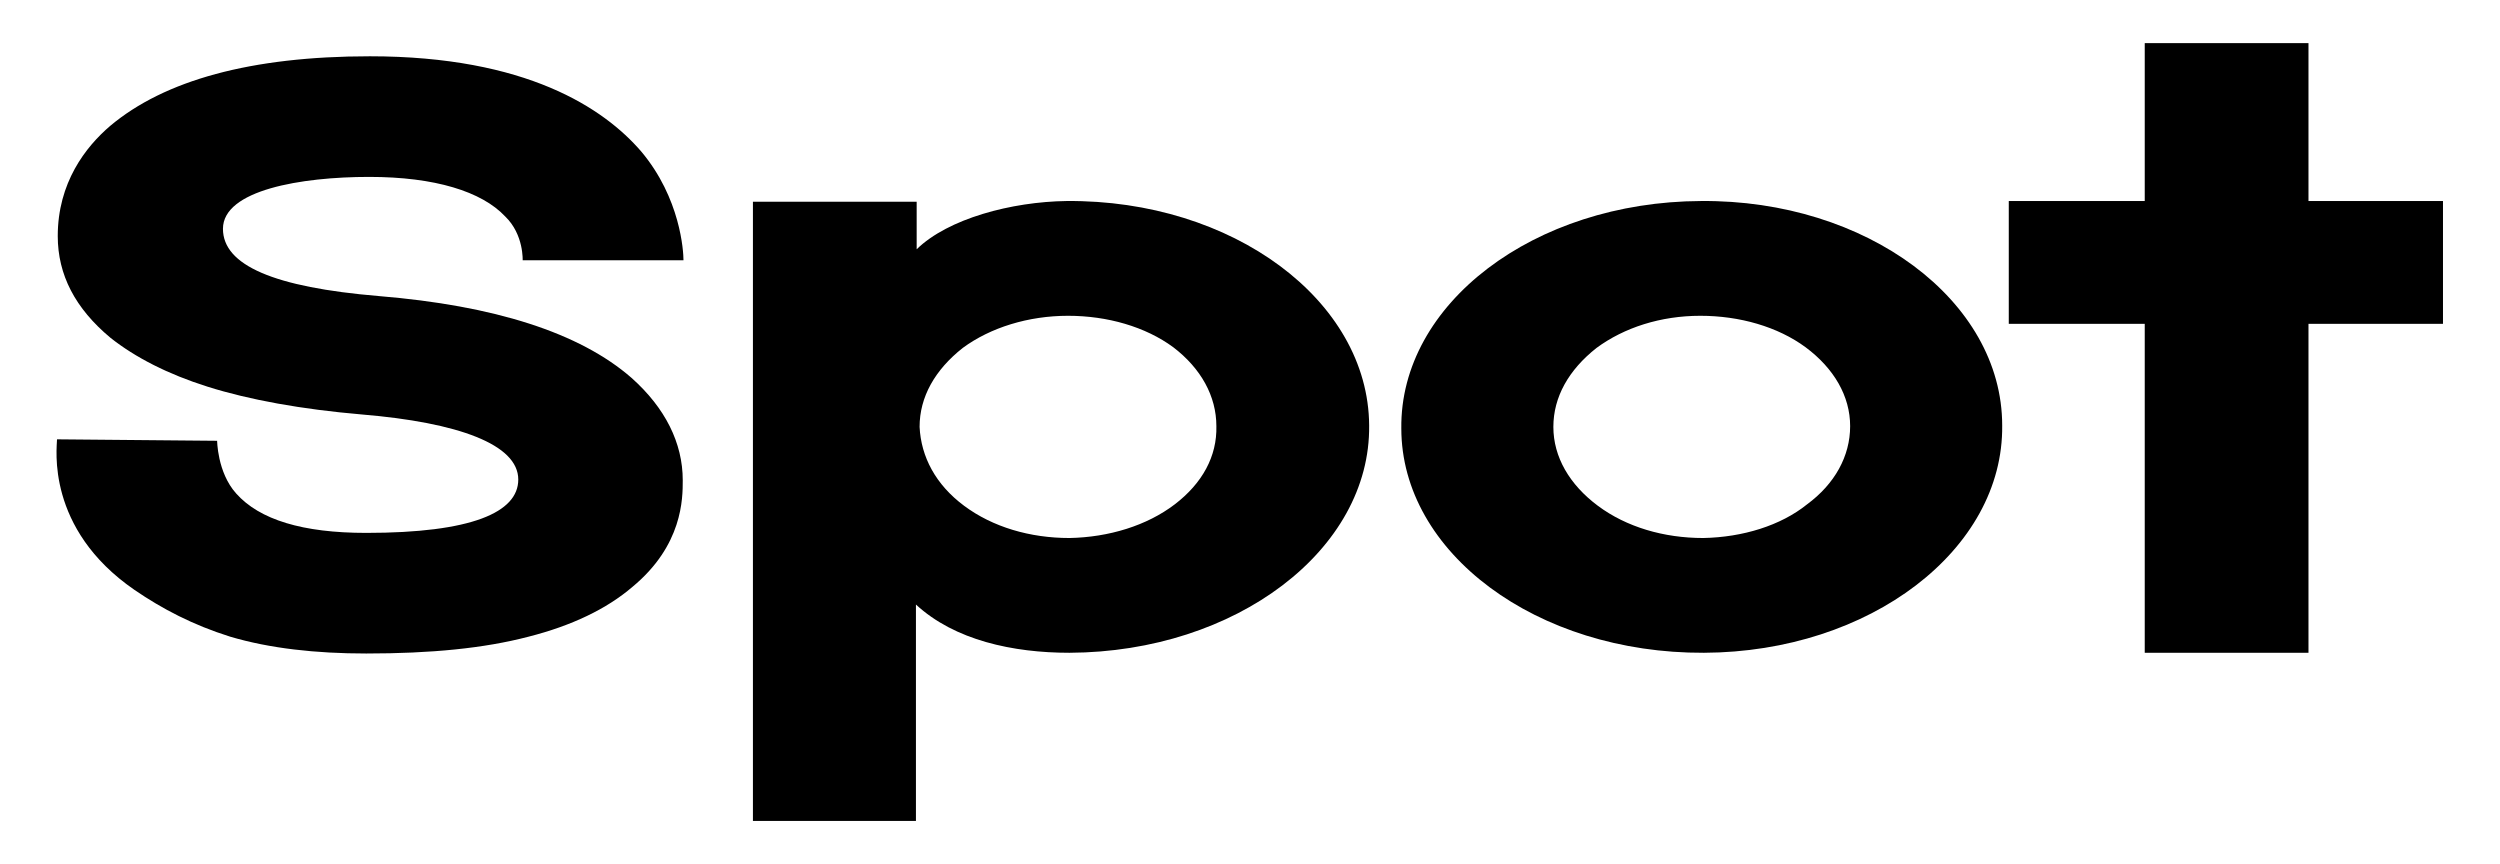
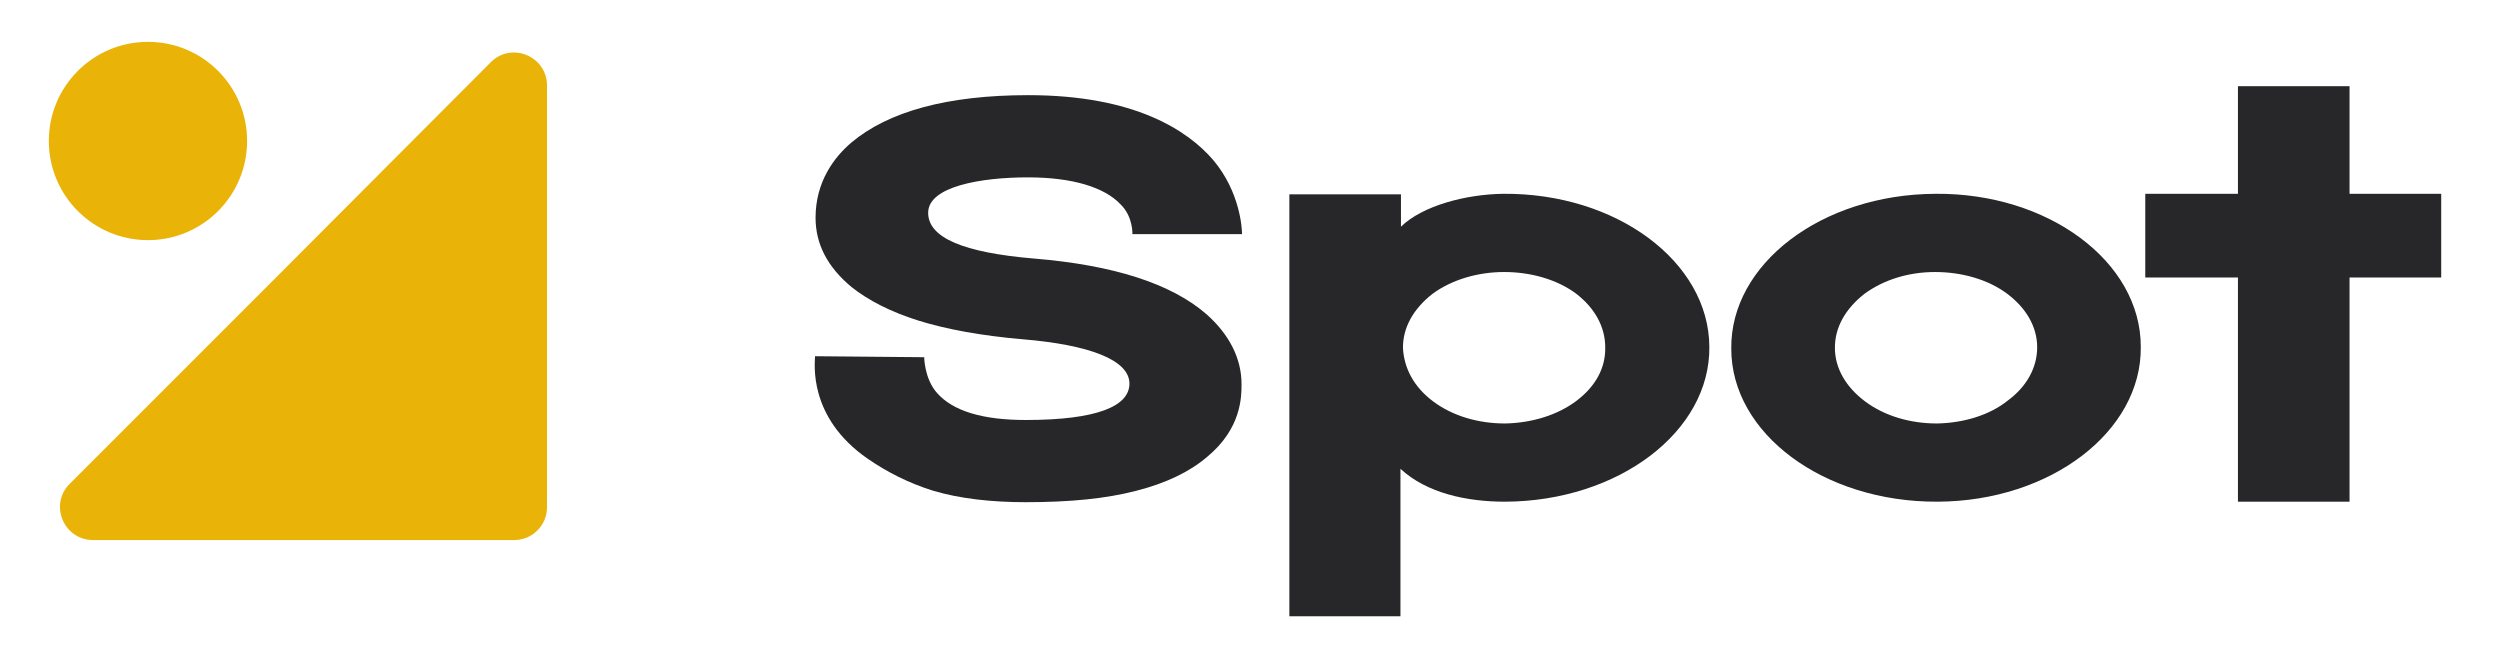
- <svg xmlns="http://www.w3.org/2000/svg" version="1.1" id="Layer_1" x="0px" y="0px" viewBox="0 0 342 118.1" style="enable-background:new 0 0 342 118.1;" xml:space="preserve">
+ <svg xmlns="http://www.w3.org/2000/svg" version="1.1" id="Layer_1" x="0px" y="0px" viewBox="0 0 501.8 132.1" style="enable-background:new 0 0 501.8 132.1;" xml:space="preserve">
+   <style type="text/css">
+ 	.st0{fill:#27272A;}
+ 	.st1{fill:#EAB308;}
+ </style>
  <g>
-     <path d="M31.5,87.1c-5.1-1.6-9.3-3.8-13.1-6.4C6.2,72.3,7.8,61.2,7.8,60.1l21.9,0.2v-0.1c0,0,0,4.4,2.6,7.3   c3.2,3.6,9.1,5.4,17.8,5.4c14.4,0,20.8-2.8,20.8-7.3c0-4.8-8.2-7.8-21.4-8.9c-8.2-0.7-15.4-2-21.1-3.8c-5.4-1.7-9.9-4-13.3-6.7   c-4.8-4-7.2-8.6-7.2-13.9c0-7.3,3.8-12.2,7.2-15.1c7.4-6.2,19.2-9.5,35.5-9.5c21.4,0,32,7.1,37.1,13c5.4,6.4,5.8,13.7,5.8,14.9   H71.5v0.1c0,0,0.2-3.6-2.4-6.1c-3.2-3.4-9.6-5.4-18.6-5.4c-9.3,0-20,1.8-20,7.1c0,5,7,8,21.3,9.2c15.8,1.3,27.5,5,34.6,11.2   c4.6,4.1,7,8.9,7,14c0,2.5,0,8.9-6.9,14.6c-3.5,3-8.3,5.3-14.2,6.8c-6.1,1.6-13.4,2.3-22.2,2.3C43.2,89.4,36.9,88.7,31.5,87.1z" />
-     <path d="M187.3,58.2c0.2,17-18.2,31-41,31.1c-7.7,0-15.7-1.7-21-6.6v29.6H103V27.6h22.4v6.5c4.3-4.2,13-6.5,20.5-6.6   C168.6,27.3,187.2,41.1,187.3,58.2z M166.4,58.3c0-4.1-2.1-7.9-5.9-10.8c-3.8-2.8-9-4.3-14.4-4.3c-5.4,0-10.6,1.6-14.4,4.4   c-3.8,3-5.9,6.7-5.9,10.8c0.2,4.1,2.2,7.9,6.1,10.8s9,4.4,14.4,4.4c5.4-0.1,10.6-1.7,14.4-4.6S166.5,62.4,166.4,58.3z" />
-     <path d="M273.9,58.2c0.2,17-18.1,31-40.8,31.1c-22.9,0.1-41.4-13.7-41.4-30.7c-0.2-17,18.1-31,41-31.1   C255.3,27.3,273.9,41.1,273.9,58.2z M253.1,58.3c0-4.1-2.2-7.9-6.1-10.8c-3.8-2.8-9-4.3-14.4-4.3s-10.4,1.6-14.2,4.4   c-3.8,3-5.9,6.7-5.9,10.8s2.2,7.9,6.1,10.8s9,4.4,14.4,4.4c5.4-0.1,10.6-1.7,14.2-4.6C251,66.2,253.1,62.4,253.1,58.3z" />
-     <path d="M334.2,44.3h-18.4v45h-22.4v-45h-18.6V27.5h18.6V5.9h22.4v21.6h18.4V44.3z" />
+     <path class="st0" d="M187.3,98.5c-5.1-1.6-9.3-3.8-13.1-6.4c-12.2-8.4-10.6-19.5-10.6-20.6l21.9,0.2v-0.1c0,0,0,4.4,2.6,7.3   c3.2,3.6,9.1,5.4,17.8,5.4c14.4,0,20.8-2.8,20.8-7.3c0-4.8-8.2-7.8-21.4-8.9c-8.2-0.7-15.4-2-21.1-3.8c-5.4-1.7-9.9-4-13.3-6.7   c-4.8-4-7.2-8.6-7.2-13.9c0-7.3,3.8-12.2,7.2-15.1c7.4-6.2,19.2-9.5,35.5-9.5c21.4,0,32,7.1,37.1,13c5.4,6.4,5.8,13.7,5.8,14.9h-22   v0.1c0,0,0.2-3.6-2.4-6.1c-3.2-3.4-9.6-5.4-18.6-5.4c-9.3,0-20,1.8-20,7.1c0,5,7,8,21.3,9.2c15.8,1.3,27.5,5,34.6,11.2   c4.6,4.1,7,8.9,7,14c0,2.5,0,8.9-6.9,14.6c-3.5,3-8.3,5.3-14.2,6.8c-6.1,1.6-13.4,2.3-22.2,2.3C199,100.8,192.7,100.1,187.3,98.5z" />
+     <path class="st0" d="M343.1,69.6c0.2,17-18.2,31-41,31.1c-7.7,0-15.7-1.7-21-6.6v29.6h-22.3V39h22.4v6.5c4.3-4.2,13-6.5,20.5-6.6   C324.4,38.7,343,52.5,343.1,69.6z M322.2,69.7c0-4.1-2.1-7.9-5.9-10.8c-3.8-2.8-9-4.3-14.4-4.3s-10.6,1.6-14.4,4.4   c-3.8,3-5.9,6.7-5.9,10.8c0.2,4.1,2.2,7.9,6.1,10.8s9,4.4,14.4,4.4c5.4-0.1,10.6-1.7,14.4-4.6S322.3,73.8,322.2,69.7z" />
+     <path class="st0" d="M429.7,69.6c0.2,17-18.1,31-40.8,31.1C366,100.8,347.5,87,347.5,70c-0.2-17,18.1-31,41-31.1   C411.1,38.7,429.7,52.5,429.7,69.6z M408.9,69.7c0-4.1-2.2-7.9-6.1-10.8c-3.8-2.8-9-4.3-14.4-4.3S378,56.2,374.2,59   c-3.8,3-5.9,6.7-5.9,10.8s2.2,7.9,6.1,10.8s9,4.4,14.4,4.4c5.4-0.1,10.6-1.7,14.2-4.6C406.8,77.6,408.9,73.8,408.9,69.7z" />
+     <path class="st0" d="M490,55.7h-18.4v45h-22.4v-45h-18.6V38.9h18.6V17.3h22.4v21.6H490V55.7z" />
+   </g>
+   <g>
+     <g>
+       <path class="st1" d="M56.3,54.8L14,97.1c-4.2,4.2-1.2,11.3,4.7,11.3h84.5c3.7,0,6.6-3,6.6-6.6V17.2c0-5.9-7.1-8.9-11.3-4.7    L56.3,54.8z" />
+     </g>
+     <circle class="st1" cx="29.7" cy="28.3" r="19.9" />
  </g>
</svg>
